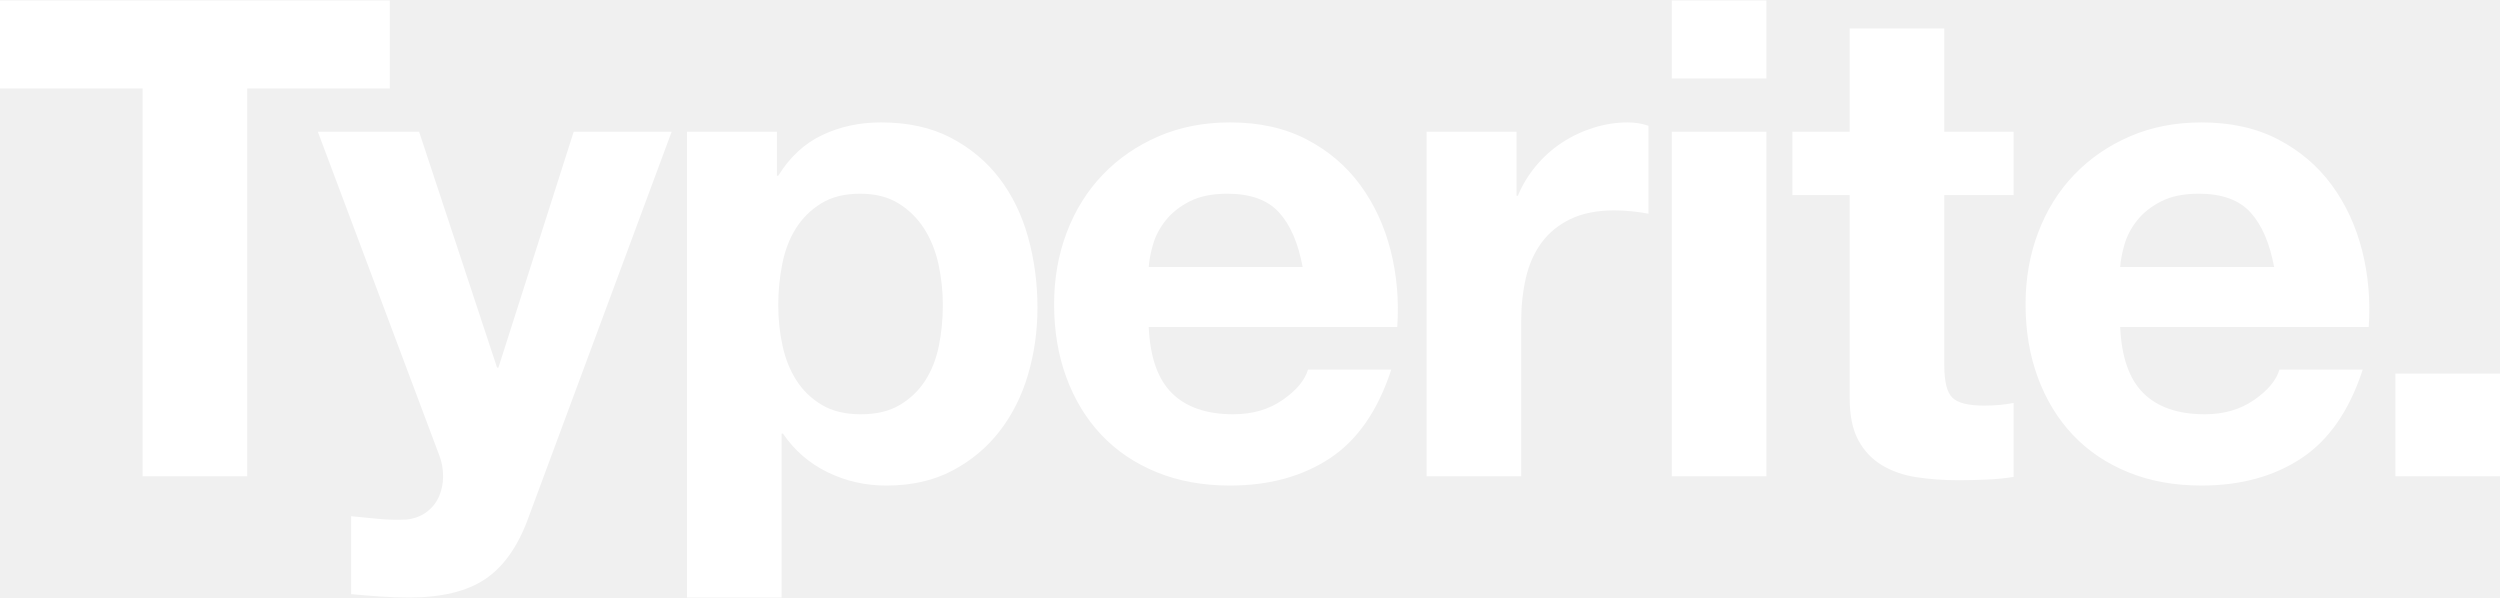
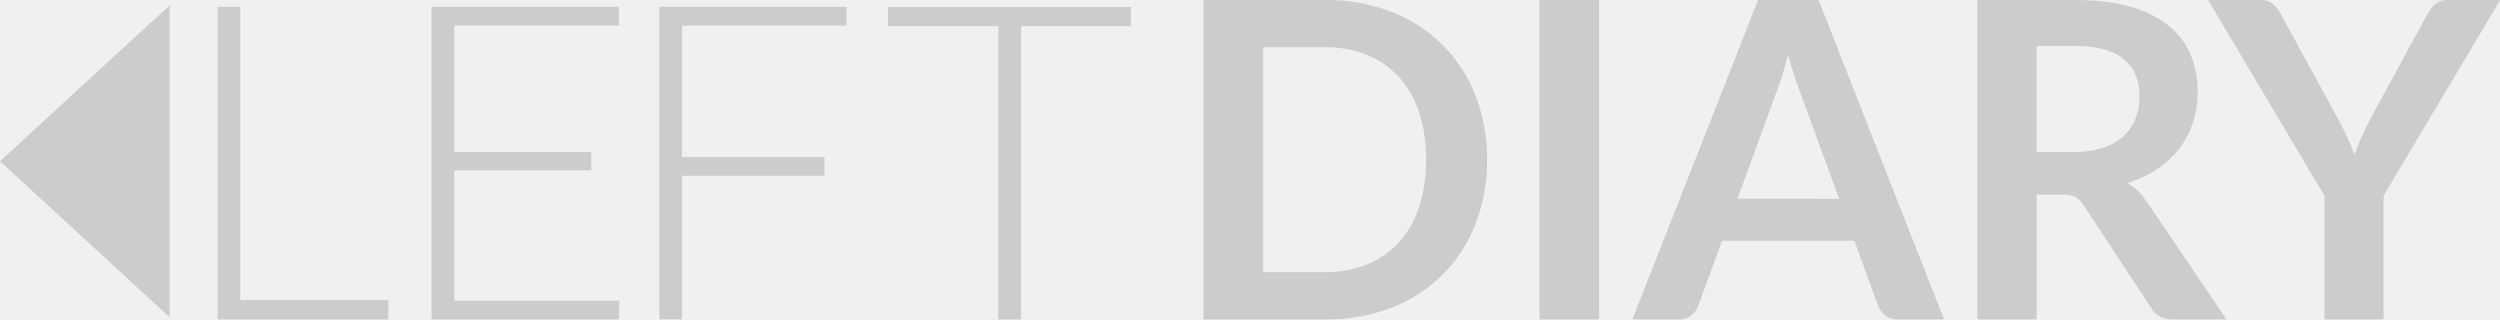
- <svg xmlns="http://www.w3.org/2000/svg" version="1.1" id="Layer_1" x="0px" y="0px" width="292.651px" height="70px" viewBox="0 0 292.651 70" enable-background="new 0 0 292.651 70" xml:space="preserve">
-   <path fill="#FFFFFF" d="M45.63,10.352H28.938v45.396H16.692V10.352H0V0.056h45.63V10.352z M58.343,43.034h-0.156l-9.126-27.612  H37.206l14.196,37.83c0.312,0.78,0.468,1.612,0.468,2.496c0,0.831-0.156,1.611-0.468,2.34c-0.312,0.728-0.793,1.339-1.443,1.833  c-0.651,0.494-1.443,0.793-2.379,0.897c-1.092,0.051-2.184,0.025-3.276-0.078c-1.092-0.104-2.158-0.208-3.198-0.312v9.125  c1.143,0.104,2.274,0.195,3.393,0.273c1.117,0.078,2.249,0.117,3.393,0.117c3.795,0,6.759-0.715,8.892-2.145  c2.132-1.432,3.795-3.758,4.992-6.981l16.848-45.396H67.157L58.343,43.034z M120.354,27.785c0.728,2.626,1.092,5.37,1.092,8.229  c0,2.704-0.364,5.304-1.092,7.8c-0.729,2.496-1.833,4.707-3.315,6.63c-1.482,1.925-3.328,3.471-5.538,4.641  c-2.211,1.17-4.797,1.755-7.761,1.755c-2.445,0-4.732-0.52-6.864-1.56c-2.133-1.04-3.874-2.547-5.226-4.524h-0.156v19.188H80.417  V15.422h10.53v5.148h0.156c1.352-2.184,3.067-3.77,5.147-4.758c2.079-0.987,4.368-1.482,6.864-1.482  c3.171,0,5.901,0.598,8.189,1.794c2.288,1.197,4.186,2.782,5.694,4.758C118.507,22.859,119.624,25.16,120.354,27.785z   M110.369,35.702c0-1.611-0.17-3.198-0.507-4.758c-0.339-1.56-0.897-2.95-1.677-4.173c-0.78-1.221-1.782-2.209-3.004-2.964  c-1.222-0.753-2.718-1.131-4.484-1.131c-1.821,0-3.342,0.377-4.563,1.131c-1.222,0.754-2.211,1.729-2.964,2.925  c-0.754,1.197-1.287,2.587-1.599,4.173c-0.313,1.587-0.468,3.186-0.468,4.797c0,1.665,0.168,3.264,0.507,4.797  c0.337,1.535,0.884,2.887,1.638,4.057c0.753,1.17,1.741,2.119,2.964,2.847c1.222,0.729,2.742,1.092,4.563,1.092  c1.819,0,3.34-0.363,4.563-1.092c1.222-0.728,2.21-1.677,2.964-2.847s1.287-2.521,1.6-4.057  C110.213,38.965,110.369,37.367,110.369,35.702z M162.785,29.306c0.728,2.86,0.987,5.85,0.779,8.97h-29.093  c0.156,3.537,1.065,6.123,2.73,7.761c1.663,1.638,4.056,2.457,7.176,2.457c2.235,0,4.159-0.558,5.771-1.677  c1.611-1.118,2.6-2.301,2.965-3.549h9.75c-1.561,4.784-3.953,8.242-7.177,10.374c-3.225,2.131-7.125,3.197-11.7,3.197  c-3.172,0-6.032-0.52-8.579-1.56c-2.549-1.04-4.707-2.496-6.475-4.368c-1.769-1.872-3.133-4.107-4.095-6.708  c-0.963-2.6-1.443-5.46-1.443-8.58c0-3.015,0.494-5.823,1.482-8.423c0.987-2.6,2.391-4.848,4.212-6.747  c1.819-1.897,3.99-3.393,6.513-4.485c2.521-1.092,5.316-1.638,8.385-1.638c3.433,0,6.421,0.663,8.97,1.989  c2.547,1.326,4.641,3.108,6.278,5.343C160.874,23.898,162.055,26.447,162.785,29.306z M152.489,31.255  c-0.521-2.807-1.443-4.939-2.77-6.396c-1.326-1.455-3.341-2.184-6.044-2.184c-1.769,0-3.237,0.3-4.407,0.897  c-1.17,0.598-2.105,1.339-2.808,2.223c-0.702,0.885-1.197,1.821-1.482,2.808c-0.286,0.988-0.455,1.872-0.507,2.651H152.489z   M186.534,14.954c-1.326,0.417-2.562,1.002-3.705,1.755c-1.145,0.754-2.158,1.665-3.042,2.73c-0.885,1.066-1.587,2.223-2.105,3.471  h-0.156v-7.488h-10.53v40.326h11.076V37.574c0-1.768,0.182-3.444,0.546-5.031c0.363-1.585,0.975-2.963,1.833-4.133  s1.989-2.093,3.393-2.769c1.404-0.675,3.12-1.014,5.148-1.014c0.675,0,1.377,0.039,2.106,0.117c0.728,0.078,1.352,0.169,1.871,0.273  V14.72c-0.779-0.26-1.586-0.39-2.418-0.39C189.198,14.33,187.86,14.539,186.534,14.954z M195.699,9.182h11.075V0.056h-11.075V9.182z   M195.699,55.748h11.075V15.422h-11.075V55.748z M227.6,3.332h-11.076v12.09h-6.708v7.41h6.708v23.79  c0,2.028,0.338,3.666,1.015,4.914c0.675,1.248,1.599,2.224,2.769,2.925c1.17,0.702,2.521,1.17,4.056,1.404  c1.533,0.234,3.159,0.351,4.875,0.351c1.093,0,2.21-0.026,3.354-0.077c1.143-0.053,2.184-0.156,3.12-0.313v-8.658  c-1.041,0.209-2.185,0.313-3.433,0.313c-1.872,0-3.12-0.313-3.743-0.937c-0.624-0.624-0.937-1.872-0.937-3.744V22.832h8.112v-7.41  H227.6V3.332z M276.505,29.306c0.728,2.86,0.987,5.85,0.779,8.97h-29.094c0.156,3.537,1.065,6.123,2.73,7.761  c1.663,1.638,4.056,2.457,7.176,2.457c2.235,0,4.159-0.558,5.771-1.677c1.611-1.118,2.6-2.301,2.965-3.549h9.75  c-1.561,4.784-3.953,8.242-7.177,10.374c-3.225,2.131-7.125,3.197-11.7,3.197c-3.172,0-6.032-0.52-8.579-1.56  c-2.549-1.04-4.707-2.496-6.475-4.368c-1.769-1.872-3.133-4.107-4.095-6.708c-0.963-2.6-1.443-5.46-1.443-8.58  c0-3.015,0.494-5.823,1.482-8.423c0.987-2.6,2.391-4.848,4.212-6.747c1.819-1.897,3.99-3.393,6.513-4.485  c2.521-1.092,5.316-1.638,8.385-1.638c3.433,0,6.422,0.663,8.971,1.989c2.547,1.326,4.641,3.108,6.278,5.343  C274.594,23.898,275.776,26.447,276.505,29.306z M266.209,31.255c-0.521-2.807-1.443-4.939-2.77-6.396  c-1.326-1.455-3.342-2.184-6.045-2.184c-1.769,0-3.237,0.3-4.407,0.897c-1.17,0.598-2.105,1.339-2.808,2.223  c-0.702,0.885-1.197,1.821-1.482,2.808c-0.286,0.988-0.455,1.872-0.507,2.651H266.209z M280.405,43.736v12.012h12.246V43.736  H280.405z" />
+ <svg xmlns="http://www.w3.org/2000/svg" id="Layer_1" data-name="Layer 1" viewBox="0 0 1186.59 151.59">
+   <defs>
+     <style>.cls-1,.cls-2{fill:#ccc;}.cls-1{stroke:#ccc;stroke-linecap:round;stroke-miterlimit:10;stroke-width:1.17px;}</style>
+   </defs>
+   <polygon class="cls-1" points="79.94 149.23 0.86 76.54 79.94 3.84 79.94 149.23" />
+   <path class="cls-2" d="M188.26,339.06v9.12h-81V199.83H118V339.06Z" transform="translate(-3.96 -196.58)" />
+   <path class="cls-2" d="M297.92,339.27l-.21,8.91h-88.9V199.83h88.9v8.91H219.6v60h65v8.7h-65v61.86Z" transform="translate(-3.96 -196.58)" />
+   <path class="cls-2" d="M327.68,208.74v62.38h67.61V280H327.68v68.15h-10.8V199.83h88.9v8.91Z" transform="translate(-3.96 -196.58)" />
+   <path class="cls-2" d="M540.71,209h-52.1V348.18h-10.8V209H425.39v-9.12H540.71Z" transform="translate(-3.96 -196.58)" />
+   <path class="cls-2" d="M709.78,272.38A81.84,81.84,0,0,1,704.22,303a68.74,68.74,0,0,1-39.83,39.63,85.52,85.52,0,0,1-31.46,5.56H575.17V196.58h57.76a84.71,84.71,0,0,1,31.46,5.61,71,71,0,0,1,24.21,15.62,69.72,69.72,0,0,1,15.62,24A81.84,81.84,0,0,1,709.78,272.38Zm-28.94,0a70.59,70.59,0,0,0-3.3-22.38A46.34,46.34,0,0,0,668,233.22a41.79,41.79,0,0,0-15.09-10.53,51.74,51.74,0,0,0-20-3.67H603.48V325.74h29.45a51.74,51.74,0,0,0,20-3.67A41.66,41.66,0,0,0,668,311.54a46.34,46.34,0,0,0,9.54-16.78A70.59,70.59,0,0,0,680.84,272.38Z" transform="translate(-3.96 -196.58)" />
+   <path class="cls-2" d="M762.93,348.18h-28.3V196.58h28.3Z" transform="translate(-3.96 -196.58)" />
+   <path class="cls-2" d="M926.68,348.18h-21.8a9.34,9.34,0,0,1-6-1.84,11.37,11.37,0,0,1-3.46-4.56l-11.32-30.93h-62.8L810,341.78a10,10,0,0,1-3.25,4.4,9.07,9.07,0,0,1-6,2h-22l59.65-151.6h28.73Zm-49.8-57.24-18.45-50.43c-.9-2.24-1.85-4.89-2.83-8s-2-6.39-2.93-10q-1.36,5.35-2.83,10c-1,3.11-1.93,5.82-2.83,8.13l-18.35,50.22Z" transform="translate(-3.96 -196.58)" />
+   <path class="cls-2" d="M1060.76,348.18h-25.47q-7.23,0-10.48-5.67L992.94,294A11.15,11.15,0,0,0,989,290.1a13.71,13.71,0,0,0-6.34-1.16h-12v59.24h-28.2V196.58h46.23q15.4,0,26.47,3.2a50.74,50.74,0,0,1,18.14,9,35.2,35.2,0,0,1,10.43,13.79,48,48,0,0,1,1.1,32.13,41.91,41.91,0,0,1-6.5,12.37,43.57,43.57,0,0,1-10.49,9.75,52.54,52.54,0,0,1-14.2,6.61,27.61,27.61,0,0,1,5,3.72,26.15,26.15,0,0,1,4.19,5.08Zm-72.54-79.47a43.6,43.6,0,0,0,13.89-2,26.88,26.88,0,0,0,9.75-5.5,22.18,22.18,0,0,0,5.71-8.34,28.74,28.74,0,0,0,1.89-10.59q0-11.53-7.6-17.72t-23.22-6.18h-18v50.32Z" transform="translate(-3.96 -196.58)" />
+   <path class="cls-2" d="M1135.3,289.47v58.71h-28.09V289.47L1052,196.58h24.84a8.82,8.82,0,0,1,5.82,1.79,15,15,0,0,1,3.62,4.5l27.67,50.64c1.61,3,3,5.84,4.25,8.49s2.32,5.31,3.3,8c.91-2.66,2-5.31,3.15-8s2.55-5.49,4.09-8.49l27.57-50.64a14,14,0,0,1,3.46-4.29,8.63,8.63,0,0,1,5.87-2h25Z" transform="translate(-3.96 -196.58)" />
</svg>
